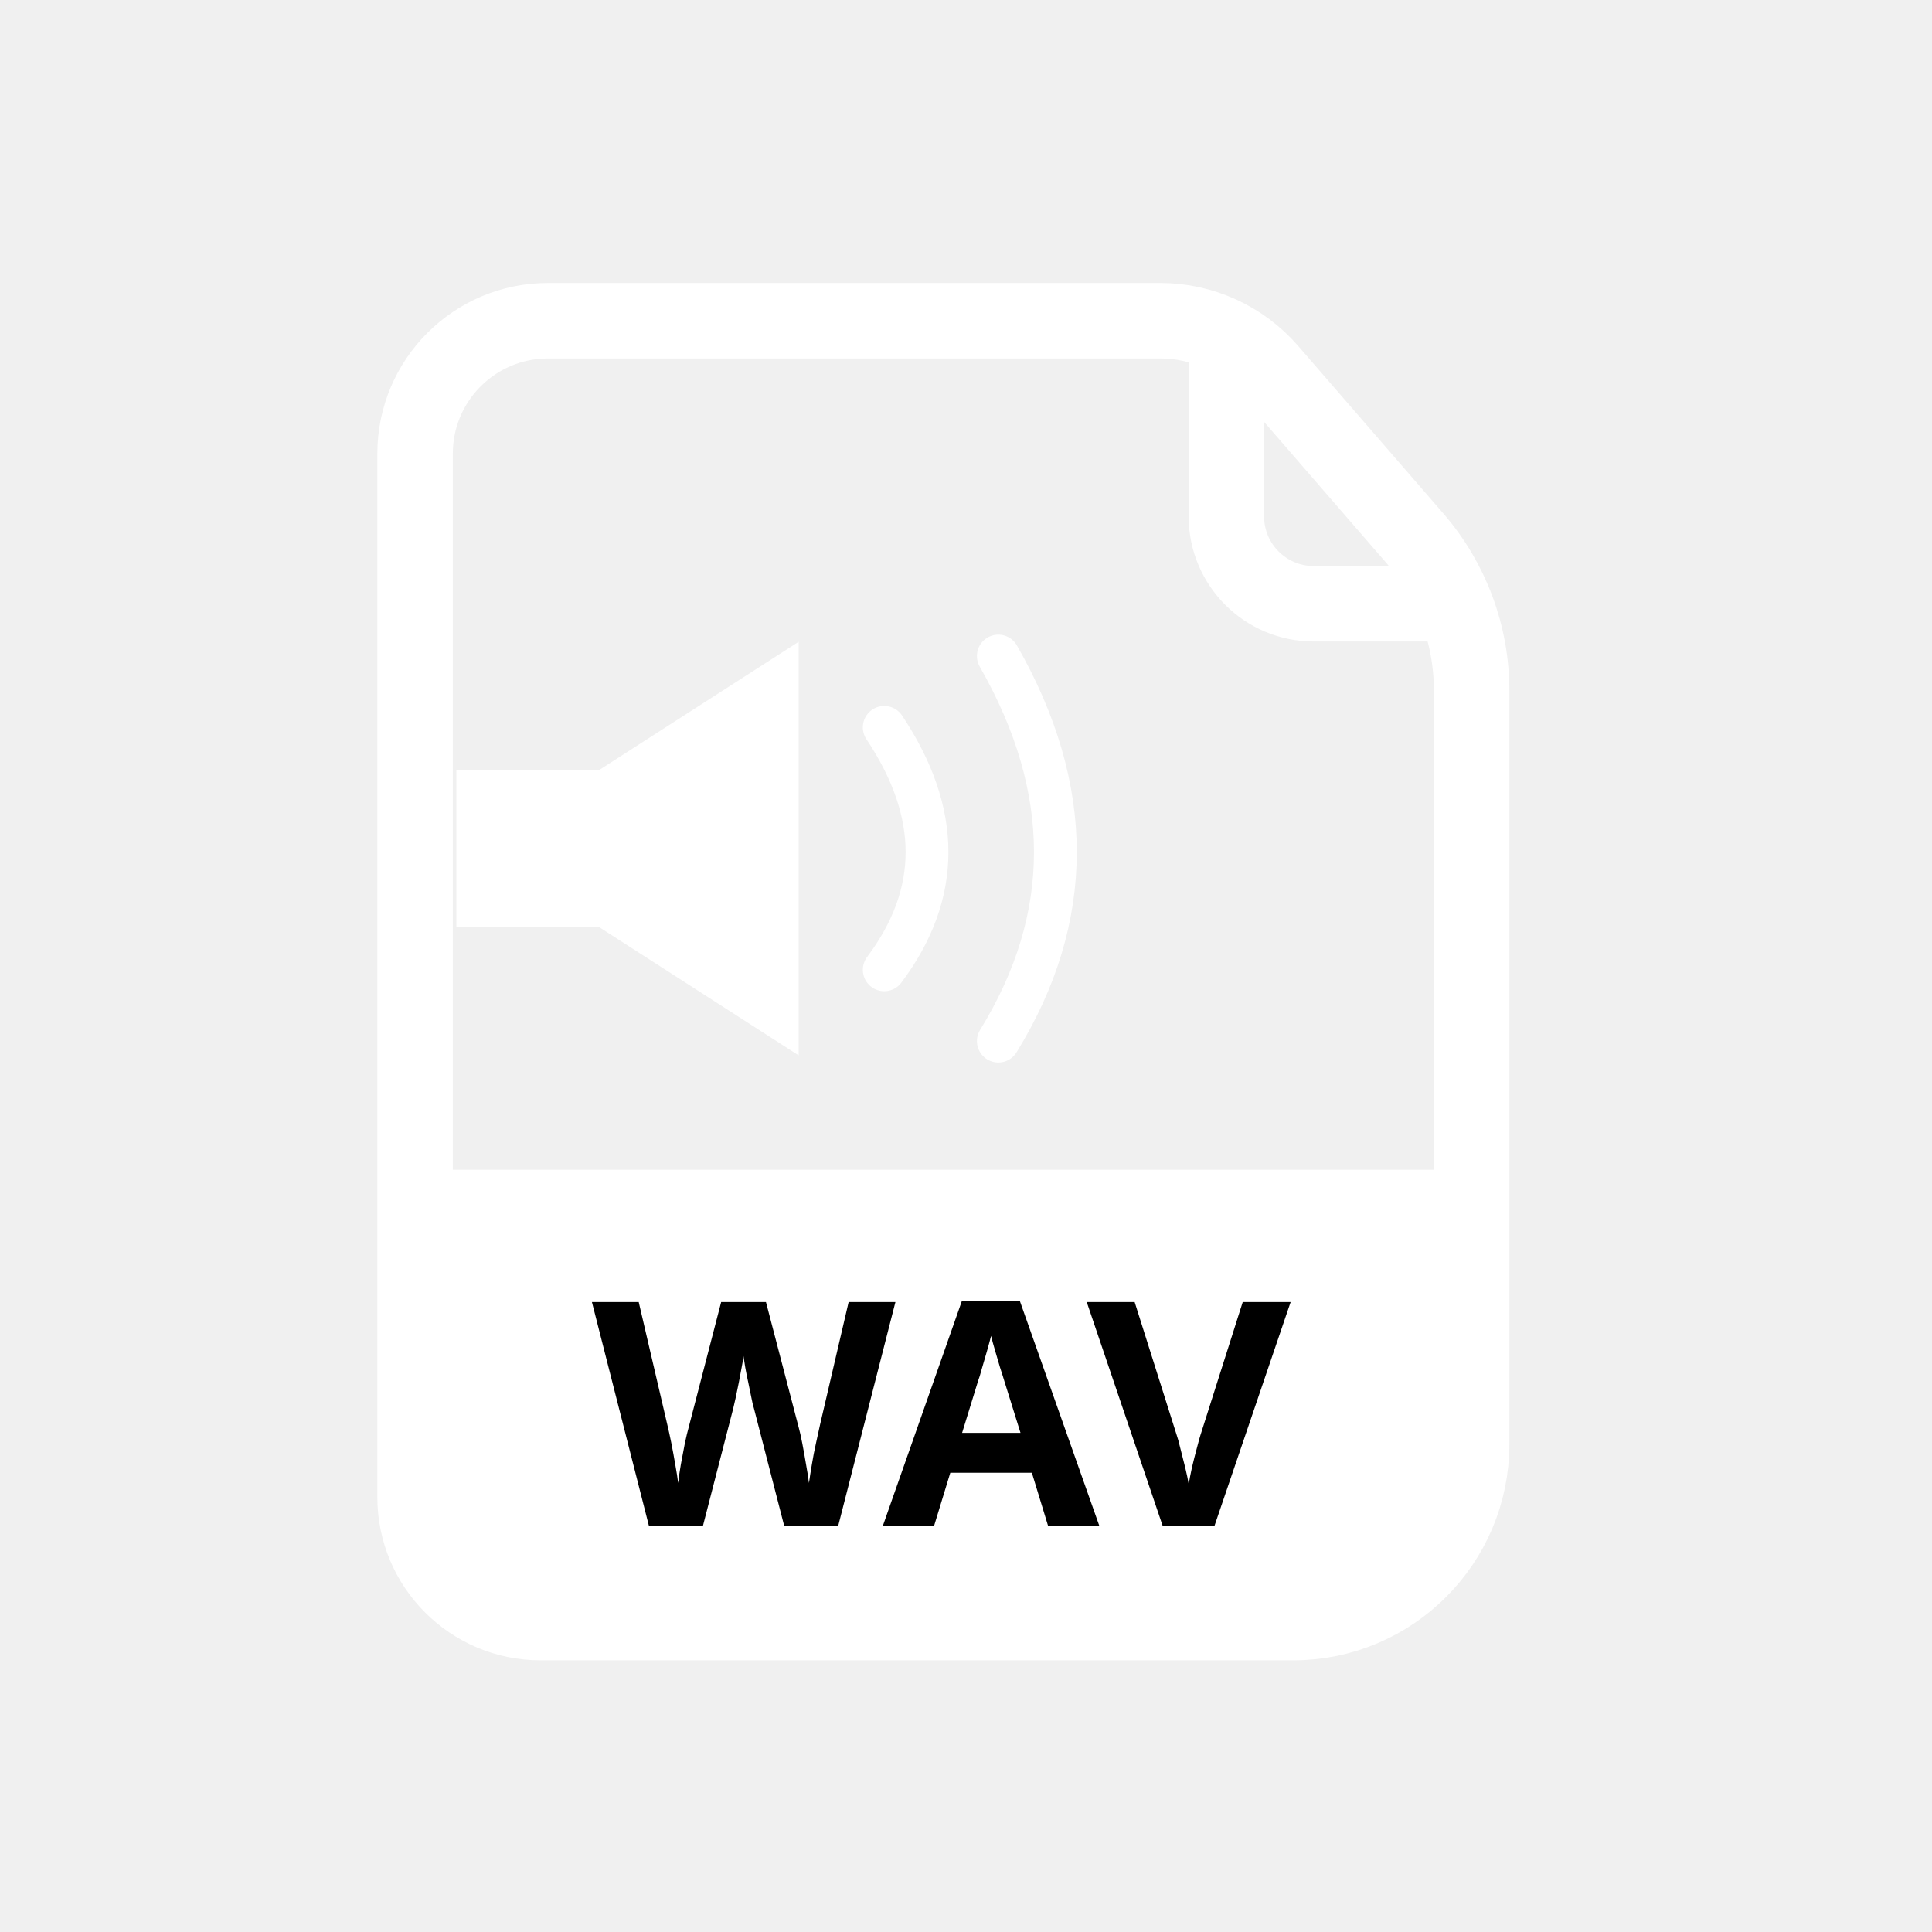
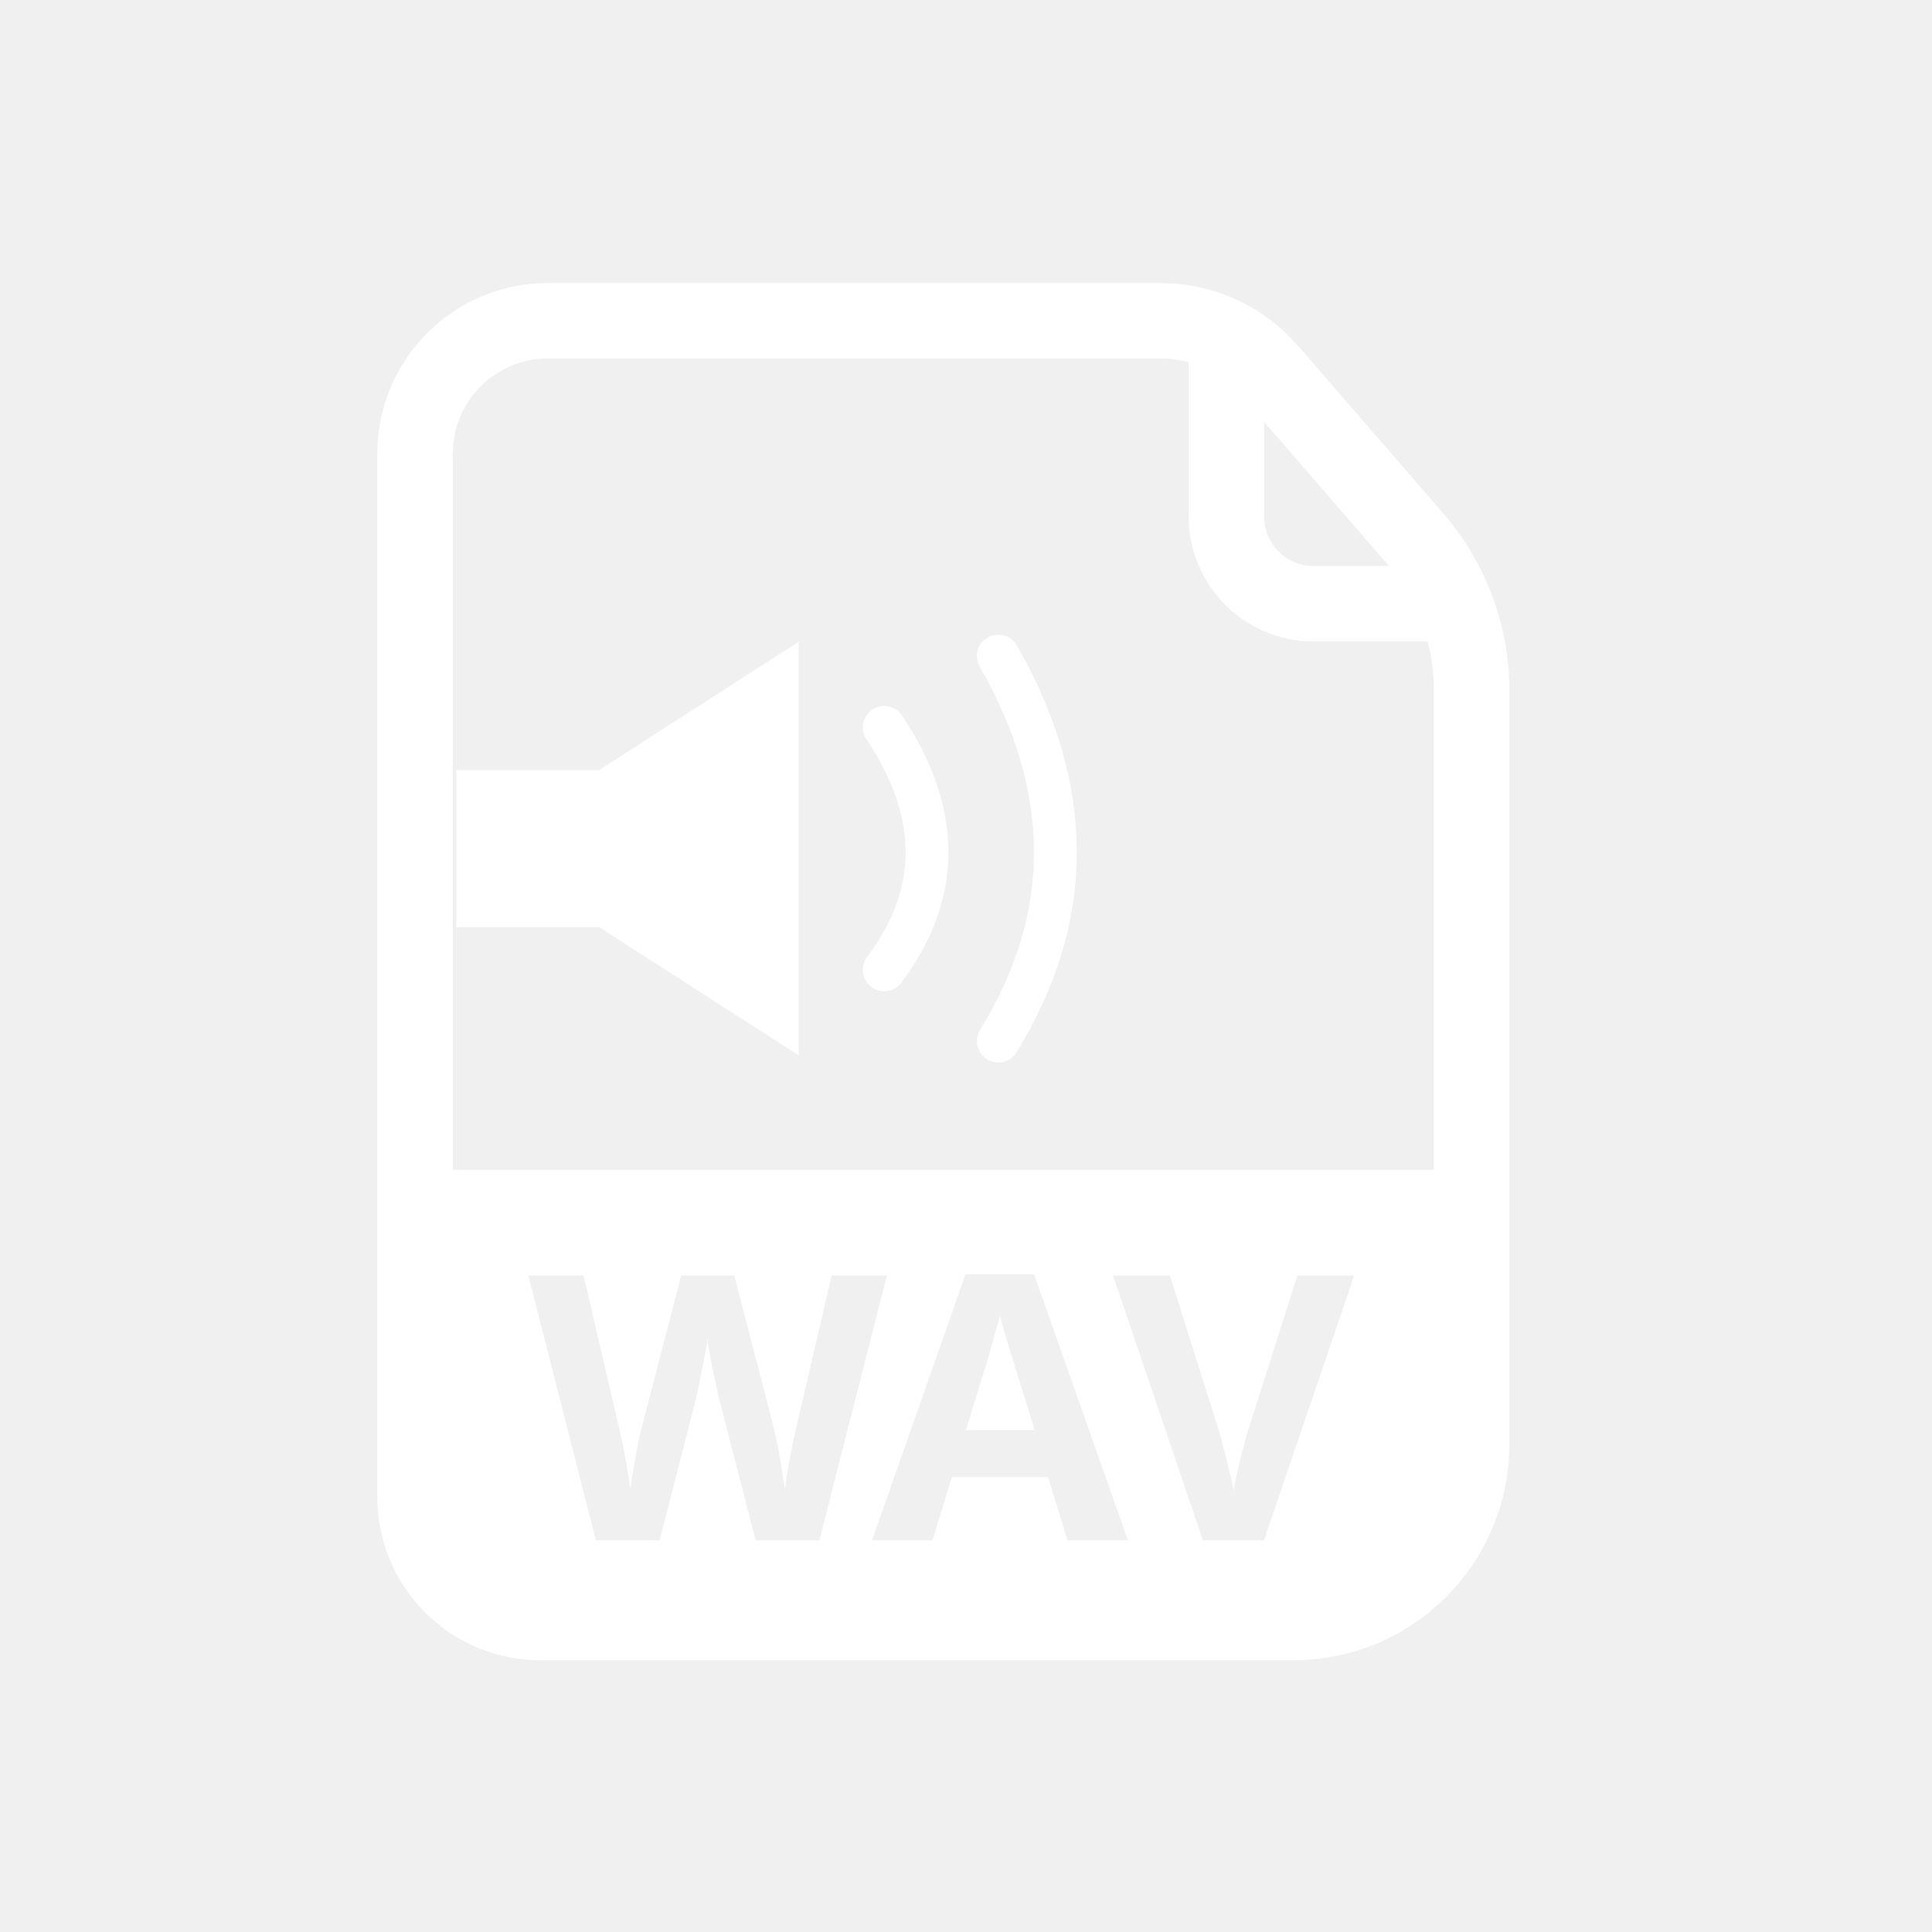
<svg xmlns="http://www.w3.org/2000/svg" width="512" height="512" viewBox="0 0 135.467 135.467" version="1.1">
+   <defs>
+     <mask id="ext-mask" maskUnits="userSpaceOnUse" x="29" y="82" width="74" height="32">
+       <rect x="29" y="82" width="74" height="32" fill="#ffffff" />
+       <text x="66" y="108" text-anchor="middle" style="font-family:Sans;font-weight:bold;font-size:26px;fill:#000000">WAV</text>
+     </mask>
+   </defs>
  <g>
    <path style="fill:none;stroke:#ffffff;stroke-width:5.292;stroke-linejoin:round" d="m 29.104,104.975 0,-73.167 a 9.319,9.319 135 0 1 9.319,-9.319 h 42.935 a 10.143,10.143 24.543 0 1 7.665,3.5 l 10.178,11.744 a 16.317,16.317 69.543 0 1 3.986,10.687 v 52.843 a 12.507,12.507 135 0 1 -12.507,12.507 l -52.781,0 a 8.795,8.795 45 0 1 -8.795,-8.795 z" />
    <path style="fill:none;stroke:#ffffff;stroke-width:5.292;stroke-linejoin:round" d="m 85.99,22.49 v 13.72 a 6.124,6.124 45 0 0 6.124,6.124 H 103.188" />
    <path style="fill:#ffffff;stroke:none" d="M 32 54 L 32 65 L 42 65 L 56 74 L 56 45 L 42 54 Z" />
    <path style="fill:none;stroke:#ffffff;stroke-width:3;stroke-linecap:round" d="M 62 51 Q 68 60 62 68" />
    <path style="fill:none;stroke:#ffffff;stroke-width:3;stroke-linecap:round" d="M 70 46 Q 78 60 70 73" />
-     <path style="fill:#ffffff;stroke:none" d="M 29.104 82.021 L 29.104 106.487 A 7.284 7.284 0 0 0 36.388 113.771 L 93.286 113.771 A 9.901 9.901 0 0 0 103.188 103.87 L 103.188 82.021 L 29.104 82.021 z" />
-     <text x="66" y="107" text-anchor="middle" style="font-family:Sans;font-weight:bold;font-size:22px;fill:#000000">WAV</text>
+     <path style="fill:#ffffff;stroke:none" mask="url(#ext-mask)" d="M 29.104 82.021 L 29.104 106.487 A 7.284 7.284 0 0 0 36.388 113.771 L 93.286 113.771 A 9.901 9.901 0 0 0 103.188 103.87 L 103.188 82.021 L 29.104 82.021 z" />
  </g>
</svg>
